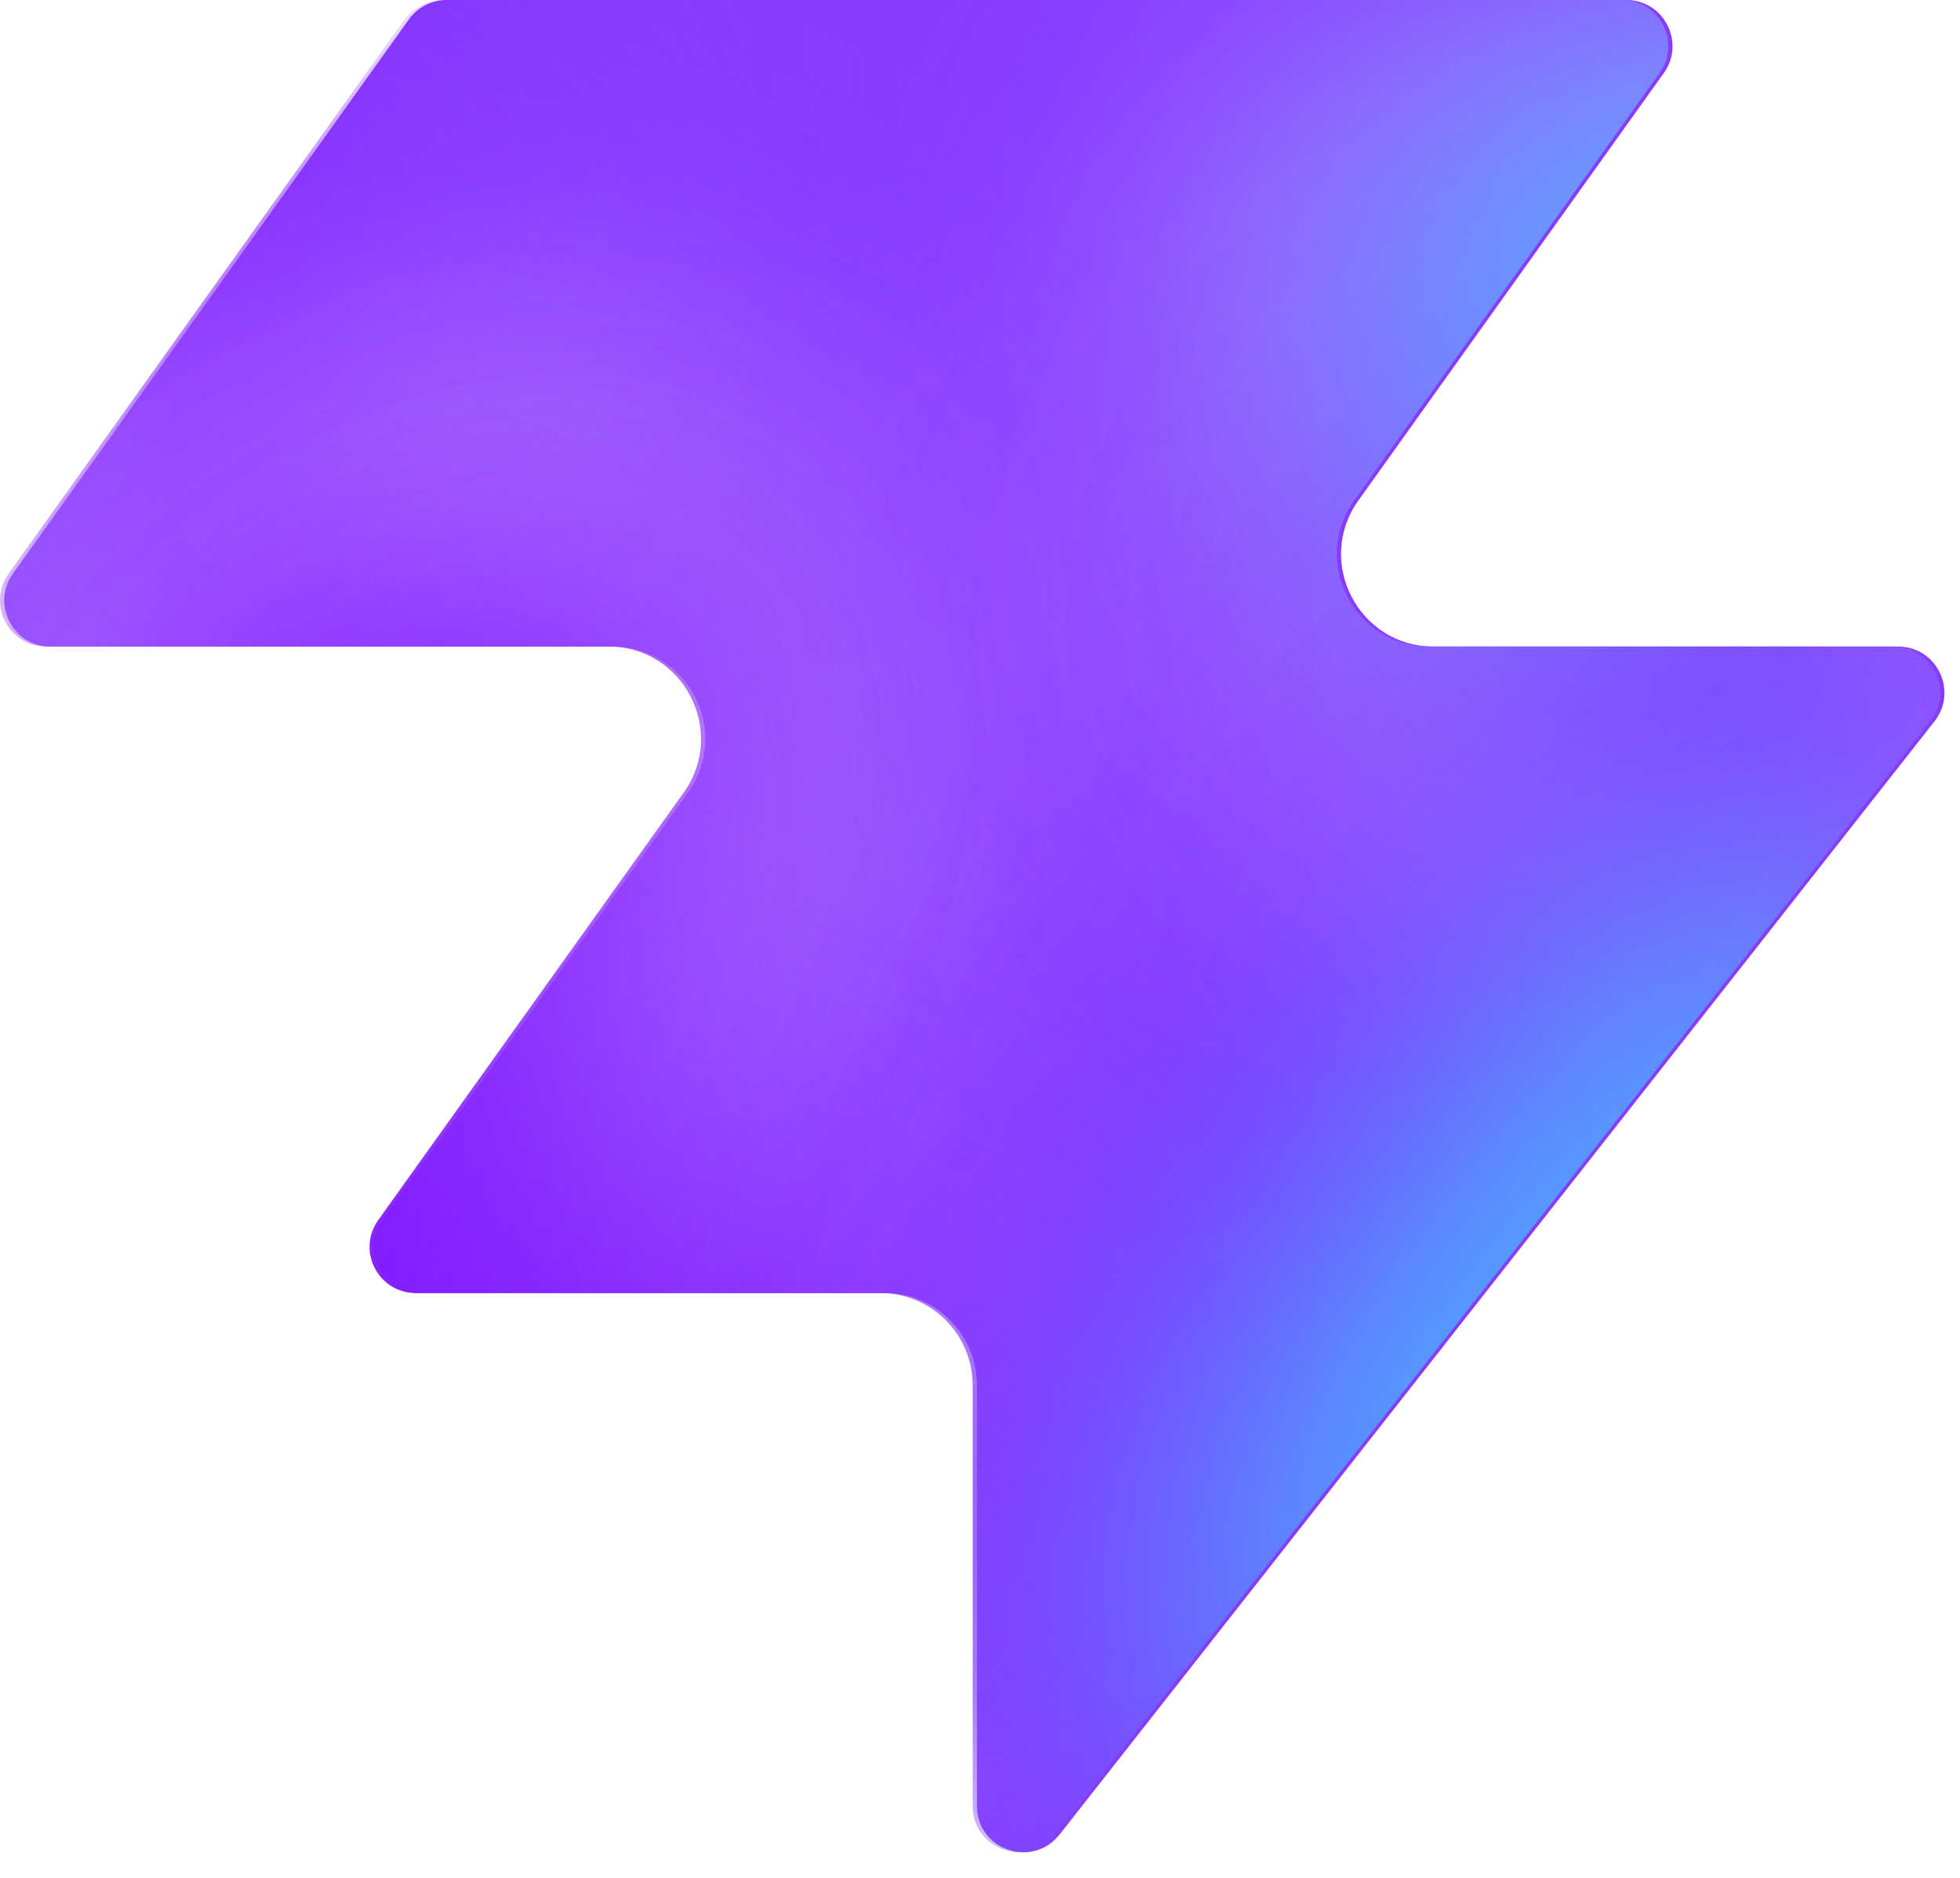
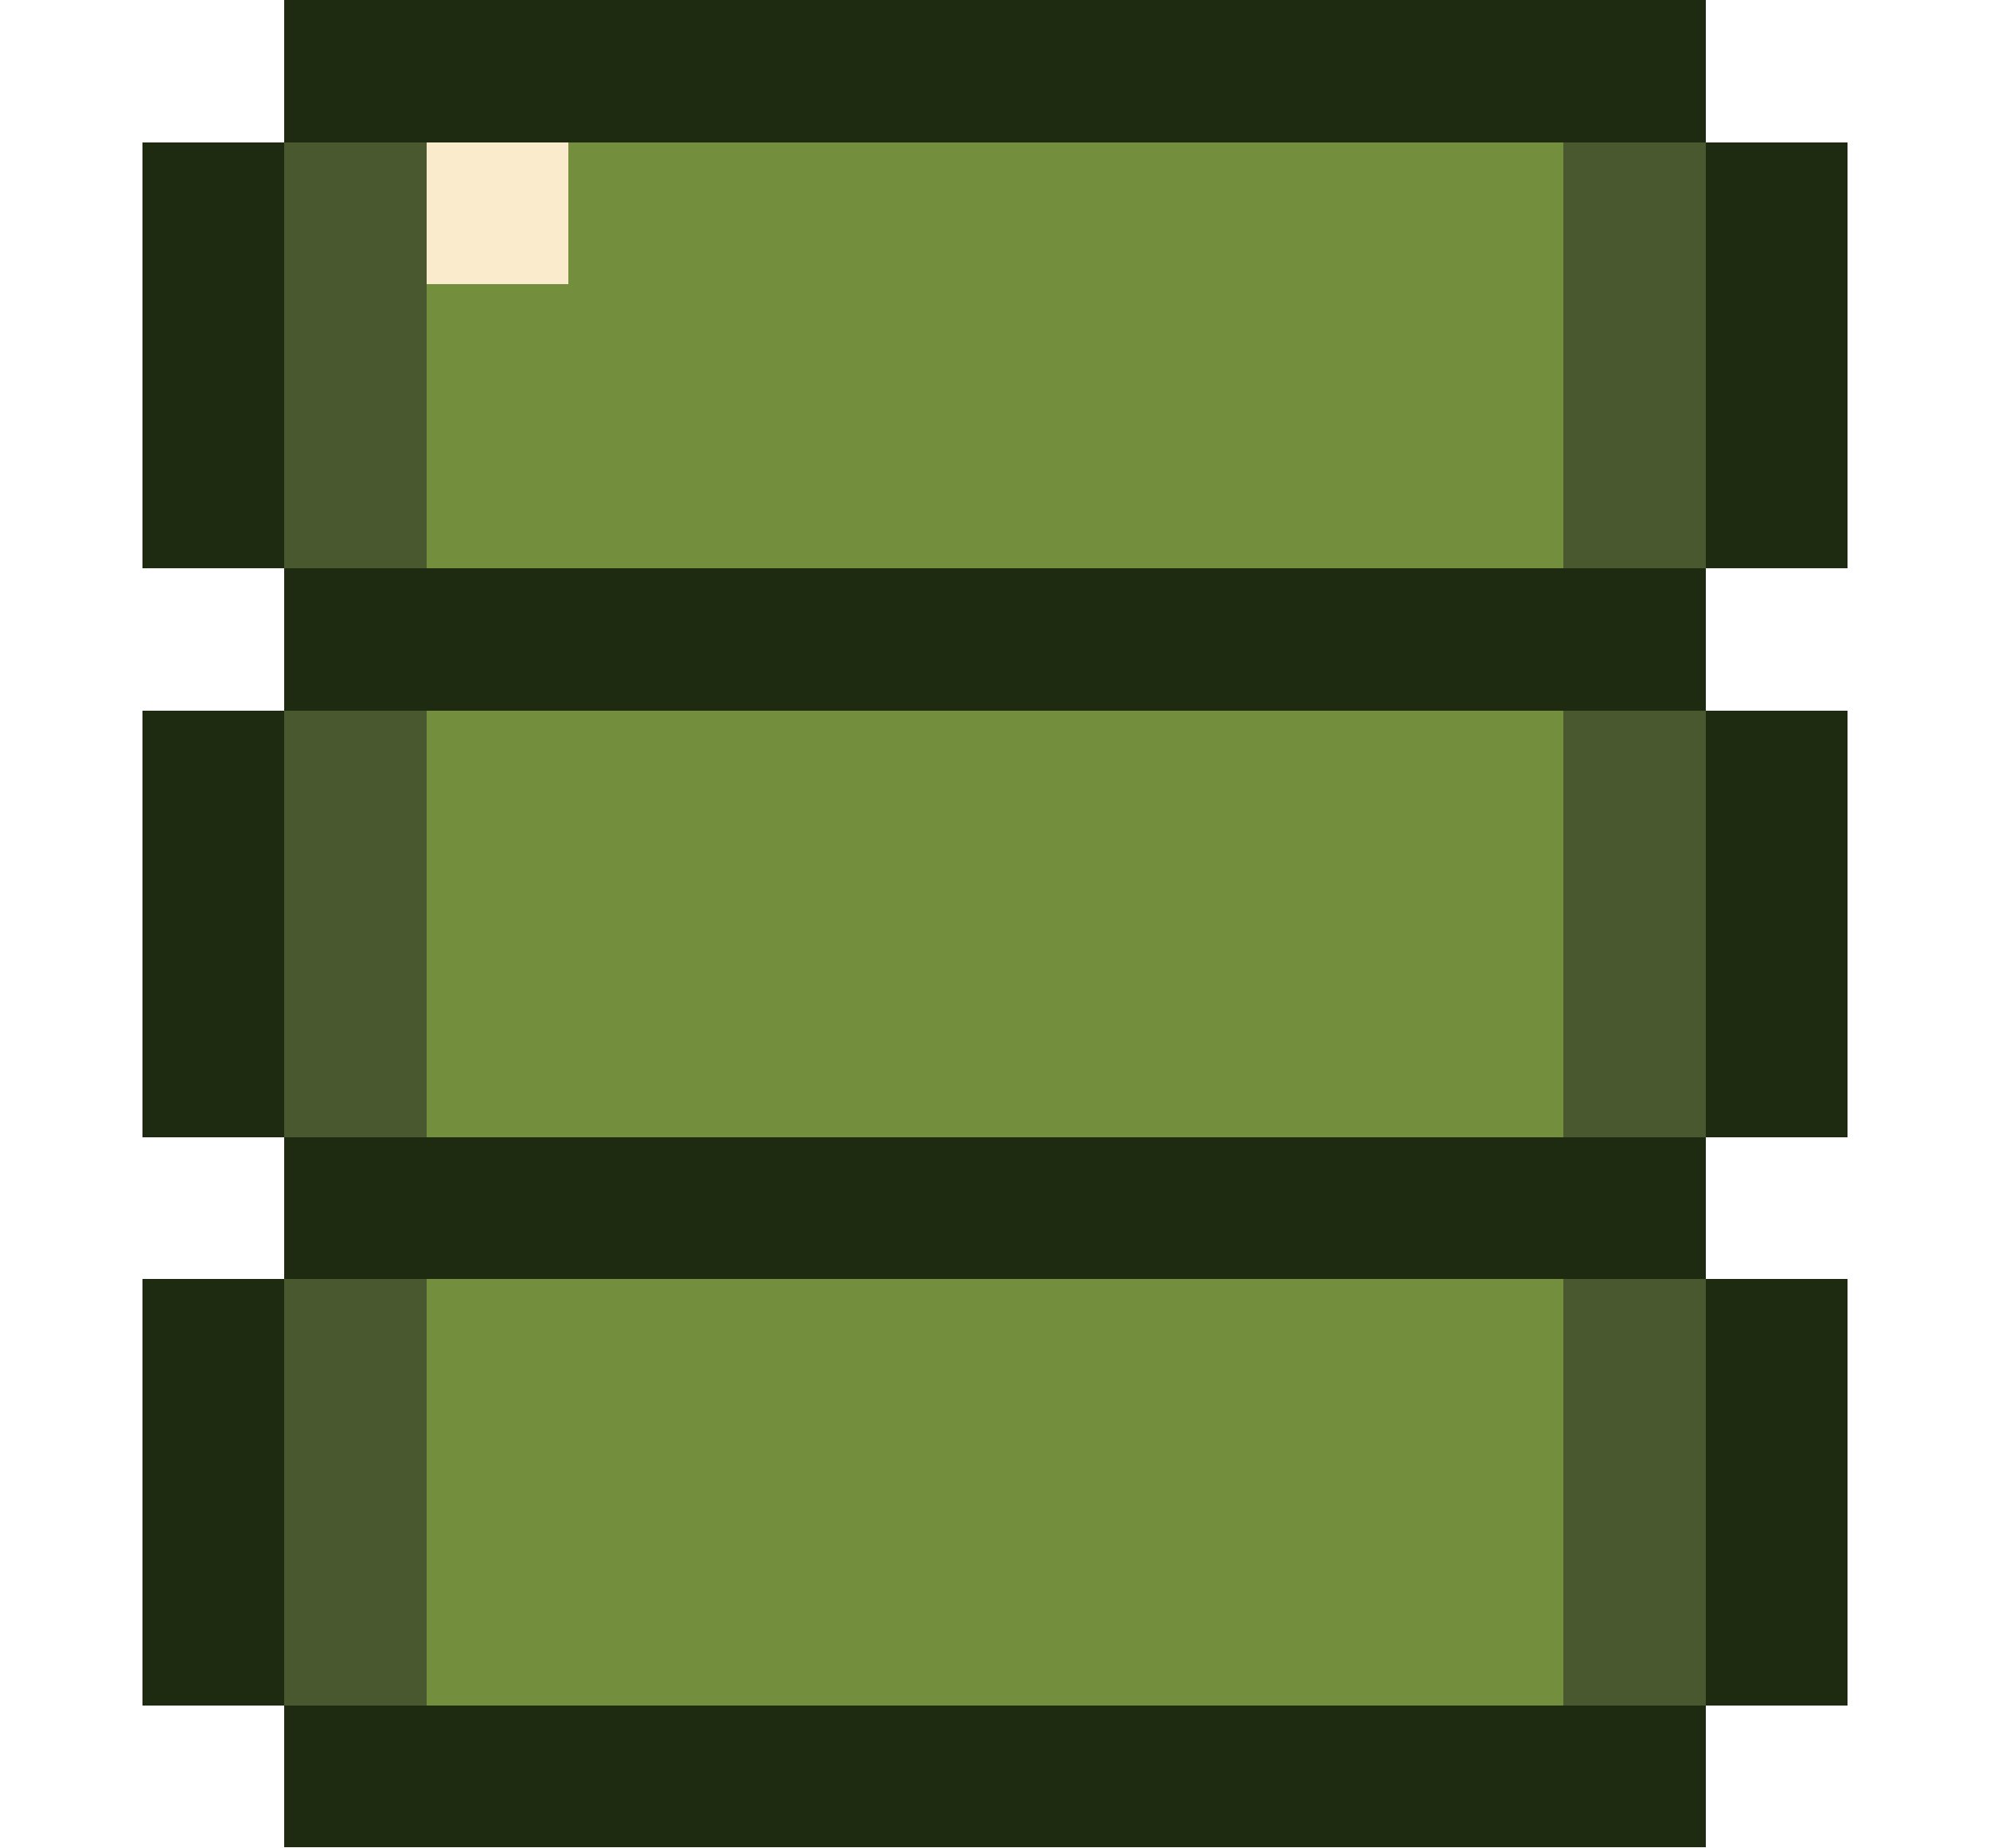
- <svg xmlns="http://www.w3.org/2000/svg" width="48" height="46" fill="none" viewBox="0 0 48 46">
-   <path fill="#863bff" d="M25.946 44.938c-.664.845-2.021.375-2.021-.698V33.937a2.26 2.26 0 0 0-2.262-2.262H10.287c-.92 0-1.456-1.04-.92-1.788l7.48-10.471c1.07-1.497 0-3.578-1.842-3.578H1.237c-.92 0-1.456-1.04-.92-1.788L10.013.474c.214-.297.556-.474.92-.474h28.894c.92 0 1.456 1.04.92 1.788l-7.48 10.471c-1.07 1.498 0 3.579 1.842 3.579h11.377c.943 0 1.473 1.088.89 1.83L25.947 44.94z" style="fill:#863bff;fill:color(display-p3 .525 .23 1);fill-opacity:1" />
-   <mask id="a" width="48" height="46" x="0" y="0" maskUnits="userSpaceOnUse" style="mask-type:alpha">
-     <path fill="#000" d="M25.842 44.938c-.664.844-2.021.375-2.021-.698V33.937a2.26 2.26 0 0 0-2.262-2.262H10.183c-.92 0-1.456-1.04-.92-1.788l7.48-10.471c1.07-1.498 0-3.579-1.842-3.579H1.133c-.92 0-1.456-1.04-.92-1.787L9.91.473c.214-.297.556-.474.92-.474h28.894c.92 0 1.456 1.04.92 1.788l-7.48 10.471c-1.07 1.498 0 3.578 1.842 3.578h11.377c.943 0 1.473 1.088.89 1.832L25.843 44.94z" style="fill:#000;fill-opacity:1" />
-   </mask>
-   <g mask="url(#a)">
-     <g filter="url(#b)">
-       <ellipse cx="5.508" cy="14.704" fill="#ede6ff" rx="5.508" ry="14.704" style="fill:#ede6ff;fill:color(display-p3 .927 .903 1);fill-opacity:1" transform="matrix(.00324 1 1 -.00324 -4.47 31.516)" />
-     </g>
-     <g filter="url(#c)">
-       <ellipse cx="10.399" cy="29.851" fill="#ede6ff" rx="10.399" ry="29.851" style="fill:#ede6ff;fill:color(display-p3 .927 .903 1);fill-opacity:1" transform="matrix(.00324 1 1 -.00324 -39.328 7.883)" />
-     </g>
-     <g filter="url(#d)">
-       <ellipse cx="5.508" cy="30.487" fill="#7e14ff" rx="5.508" ry="30.487" style="fill:#7e14ff;fill:color(display-p3 .492 .077 1);fill-opacity:1" transform="rotate(89.814 -25.913 -14.639)scale(1 -1)" />
-     </g>
-     <g filter="url(#e)">
-       <ellipse cx="5.508" cy="30.599" fill="#7e14ff" rx="5.508" ry="30.599" style="fill:#7e14ff;fill:color(display-p3 .492 .077 1);fill-opacity:1" transform="rotate(89.814 -32.644 -3.334)scale(1 -1)" />
-     </g>
-     <g filter="url(#f)">
-       <ellipse cx="5.508" cy="30.599" fill="#7e14ff" rx="5.508" ry="30.599" style="fill:#7e14ff;fill:color(display-p3 .492 .077 1);fill-opacity:1" transform="matrix(.00324 1 1 -.00324 -34.34 30.47)" />
-     </g>
-     <g filter="url(#g)">
-       <ellipse cx="14.072" cy="22.078" fill="#ede6ff" rx="14.072" ry="22.078" style="fill:#ede6ff;fill:color(display-p3 .927 .903 1);fill-opacity:1" transform="rotate(93.35 24.506 48.493)scale(-1 1)" />
-     </g>
-     <g filter="url(#h)">
-       <ellipse cx="3.47" cy="21.501" fill="#7e14ff" rx="3.47" ry="21.501" style="fill:#7e14ff;fill:color(display-p3 .492 .077 1);fill-opacity:1" transform="rotate(89.009 28.708 47.59)scale(-1 1)" />
-     </g>
-     <g filter="url(#i)">
-       <ellipse cx="3.47" cy="21.501" fill="#7e14ff" rx="3.47" ry="21.501" style="fill:#7e14ff;fill:color(display-p3 .492 .077 1);fill-opacity:1" transform="rotate(89.009 28.708 47.59)scale(-1 1)" />
-     </g>
-     <g filter="url(#j)">
-       <ellipse cx=".387" cy="8.972" fill="#7e14ff" rx="4.407" ry="29.108" style="fill:#7e14ff;fill:color(display-p3 .492 .077 1);fill-opacity:1" transform="rotate(39.51 .387 8.972)" />
-     </g>
-     <g filter="url(#k)">
-       <ellipse cx="47.523" cy="-6.092" fill="#7e14ff" rx="4.407" ry="29.108" style="fill:#7e14ff;fill:color(display-p3 .492 .077 1);fill-opacity:1" transform="rotate(37.892 47.523 -6.092)" />
-     </g>
-     <g filter="url(#l)">
-       <ellipse cx="41.412" cy="6.333" fill="#47bfff" rx="5.971" ry="9.665" style="fill:#47bfff;fill:color(display-p3 .28 .748 1);fill-opacity:1" transform="rotate(37.892 41.412 6.333)" />
-     </g>
-     <g filter="url(#m)">
-       <ellipse cx="-1.879" cy="38.332" fill="#7e14ff" rx="4.407" ry="29.108" style="fill:#7e14ff;fill:color(display-p3 .492 .077 1);fill-opacity:1" transform="rotate(37.892 -1.88 38.332)" />
-     </g>
-     <g filter="url(#n)">
-       <ellipse cx="-1.879" cy="38.332" fill="#7e14ff" rx="4.407" ry="29.108" style="fill:#7e14ff;fill:color(display-p3 .492 .077 1);fill-opacity:1" transform="rotate(37.892 -1.88 38.332)" />
-     </g>
-     <g filter="url(#o)">
-       <ellipse cx="35.651" cy="29.907" fill="#7e14ff" rx="4.407" ry="29.108" style="fill:#7e14ff;fill:color(display-p3 .492 .077 1);fill-opacity:1" transform="rotate(37.892 35.651 29.907)" />
-     </g>
-     <g filter="url(#p)">
-       <ellipse cx="38.418" cy="32.4" fill="#47bfff" rx="5.971" ry="15.297" style="fill:#47bfff;fill:color(display-p3 .28 .748 1);fill-opacity:1" transform="rotate(37.892 38.418 32.4)" />
-     </g>
-   </g>
-   <defs>
-     <filter id="b" width="60.045" height="41.654" x="-19.77" y="16.149" color-interpolation-filters="sRGB" filterUnits="userSpaceOnUse">
-       <feFlood flood-opacity="0" result="BackgroundImageFix" />
-       <feBlend in="SourceGraphic" in2="BackgroundImageFix" result="shape" />
-       <feGaussianBlur result="effect1_foregroundBlur_2002_17158" stdDeviation="7.659" />
-     </filter>
-     <filter id="c" width="90.34" height="51.437" x="-54.613" y="-7.533" color-interpolation-filters="sRGB" filterUnits="userSpaceOnUse">
-       <feFlood flood-opacity="0" result="BackgroundImageFix" />
-       <feBlend in="SourceGraphic" in2="BackgroundImageFix" result="shape" />
-       <feGaussianBlur result="effect1_foregroundBlur_2002_17158" stdDeviation="7.659" />
-     </filter>
-     <filter id="d" width="79.355" height="29.4" x="-49.64" y="2.03" color-interpolation-filters="sRGB" filterUnits="userSpaceOnUse">
-       <feFlood flood-opacity="0" result="BackgroundImageFix" />
-       <feBlend in="SourceGraphic" in2="BackgroundImageFix" result="shape" />
-       <feGaussianBlur result="effect1_foregroundBlur_2002_17158" stdDeviation="4.596" />
-     </filter>
-     <filter id="e" width="79.579" height="29.4" x="-45.045" y="20.029" color-interpolation-filters="sRGB" filterUnits="userSpaceOnUse">
-       <feFlood flood-opacity="0" result="BackgroundImageFix" />
-       <feBlend in="SourceGraphic" in2="BackgroundImageFix" result="shape" />
-       <feGaussianBlur result="effect1_foregroundBlur_2002_17158" stdDeviation="4.596" />
-     </filter>
-     <filter id="f" width="79.579" height="29.4" x="-43.513" y="21.178" color-interpolation-filters="sRGB" filterUnits="userSpaceOnUse">
-       <feFlood flood-opacity="0" result="BackgroundImageFix" />
-       <feBlend in="SourceGraphic" in2="BackgroundImageFix" result="shape" />
-       <feGaussianBlur result="effect1_foregroundBlur_2002_17158" stdDeviation="4.596" />
-     </filter>
-     <filter id="g" width="74.749" height="58.852" x="15.756" y="-17.901" color-interpolation-filters="sRGB" filterUnits="userSpaceOnUse">
-       <feFlood flood-opacity="0" result="BackgroundImageFix" />
-       <feBlend in="SourceGraphic" in2="BackgroundImageFix" result="shape" />
-       <feGaussianBlur result="effect1_foregroundBlur_2002_17158" stdDeviation="7.659" />
-     </filter>
-     <filter id="h" width="61.377" height="25.362" x="23.548" y="2.284" color-interpolation-filters="sRGB" filterUnits="userSpaceOnUse">
-       <feFlood flood-opacity="0" result="BackgroundImageFix" />
-       <feBlend in="SourceGraphic" in2="BackgroundImageFix" result="shape" />
-       <feGaussianBlur result="effect1_foregroundBlur_2002_17158" stdDeviation="4.596" />
-     </filter>
-     <filter id="i" width="61.377" height="25.362" x="23.548" y="2.284" color-interpolation-filters="sRGB" filterUnits="userSpaceOnUse">
-       <feFlood flood-opacity="0" result="BackgroundImageFix" />
-       <feBlend in="SourceGraphic" in2="BackgroundImageFix" result="shape" />
-       <feGaussianBlur result="effect1_foregroundBlur_2002_17158" stdDeviation="4.596" />
-     </filter>
-     <filter id="j" width="56.045" height="63.649" x="-27.636" y="-22.853" color-interpolation-filters="sRGB" filterUnits="userSpaceOnUse">
-       <feFlood flood-opacity="0" result="BackgroundImageFix" />
-       <feBlend in="SourceGraphic" in2="BackgroundImageFix" result="shape" />
-       <feGaussianBlur result="effect1_foregroundBlur_2002_17158" stdDeviation="4.596" />
-     </filter>
-     <filter id="k" width="54.814" height="64.646" x="20.116" y="-38.415" color-interpolation-filters="sRGB" filterUnits="userSpaceOnUse">
-       <feFlood flood-opacity="0" result="BackgroundImageFix" />
-       <feBlend in="SourceGraphic" in2="BackgroundImageFix" result="shape" />
-       <feGaussianBlur result="effect1_foregroundBlur_2002_17158" stdDeviation="4.596" />
-     </filter>
-     <filter id="l" width="33.541" height="35.313" x="24.641" y="-11.323" color-interpolation-filters="sRGB" filterUnits="userSpaceOnUse">
-       <feFlood flood-opacity="0" result="BackgroundImageFix" />
-       <feBlend in="SourceGraphic" in2="BackgroundImageFix" result="shape" />
-       <feGaussianBlur result="effect1_foregroundBlur_2002_17158" stdDeviation="4.596" />
-     </filter>
-     <filter id="m" width="54.814" height="64.646" x="-29.286" y="6.009" color-interpolation-filters="sRGB" filterUnits="userSpaceOnUse">
-       <feFlood flood-opacity="0" result="BackgroundImageFix" />
-       <feBlend in="SourceGraphic" in2="BackgroundImageFix" result="shape" />
-       <feGaussianBlur result="effect1_foregroundBlur_2002_17158" stdDeviation="4.596" />
-     </filter>
-     <filter id="n" width="54.814" height="64.646" x="-29.286" y="6.009" color-interpolation-filters="sRGB" filterUnits="userSpaceOnUse">
-       <feFlood flood-opacity="0" result="BackgroundImageFix" />
-       <feBlend in="SourceGraphic" in2="BackgroundImageFix" result="shape" />
-       <feGaussianBlur result="effect1_foregroundBlur_2002_17158" stdDeviation="4.596" />
-     </filter>
-     <filter id="o" width="54.814" height="64.646" x="8.244" y="-2.416" color-interpolation-filters="sRGB" filterUnits="userSpaceOnUse">
-       <feFlood flood-opacity="0" result="BackgroundImageFix" />
-       <feBlend in="SourceGraphic" in2="BackgroundImageFix" result="shape" />
-       <feGaussianBlur result="effect1_foregroundBlur_2002_17158" stdDeviation="4.596" />
-     </filter>
-     <filter id="p" width="39.409" height="43.623" x="18.713" y="10.588" color-interpolation-filters="sRGB" filterUnits="userSpaceOnUse">
-       <feFlood flood-opacity="0" result="BackgroundImageFix" />
-       <feBlend in="SourceGraphic" in2="BackgroundImageFix" result="shape" />
-       <feGaussianBlur result="effect1_foregroundBlur_2002_17158" stdDeviation="4.596" />
-     </filter>
-   </defs>
+ <svg xmlns="http://www.w3.org/2000/svg" viewBox="0 0 14 13" width="112" height="104" shape-rendering="crispEdges">
+   <rect x="2" y="0" width="1" height="1" fill="#1E2B10" />
+   <rect x="3" y="0" width="1" height="1" fill="#1E2B10" />
+   <rect x="4" y="0" width="1" height="1" fill="#1E2B10" />
+   <rect x="5" y="0" width="1" height="1" fill="#1E2B10" />
+   <rect x="6" y="0" width="1" height="1" fill="#1E2B10" />
+   <rect x="7" y="0" width="1" height="1" fill="#1E2B10" />
+   <rect x="8" y="0" width="1" height="1" fill="#1E2B10" />
+   <rect x="9" y="0" width="1" height="1" fill="#1E2B10" />
+   <rect x="10" y="0" width="1" height="1" fill="#1E2B10" />
+   <rect x="11" y="0" width="1" height="1" fill="#1E2B10" />
+   <rect x="1" y="1" width="1" height="1" fill="#1E2B10" />
+   <rect x="2" y="1" width="1" height="1" fill="#4A5830" />
+   <rect x="3" y="1" width="1" height="1" fill="#FAEBCC" />
+   <rect x="4" y="1" width="1" height="1" fill="#738E3C" />
+   <rect x="5" y="1" width="1" height="1" fill="#738E3C" />
+   <rect x="6" y="1" width="1" height="1" fill="#738E3C" />
+   <rect x="7" y="1" width="1" height="1" fill="#738E3C" />
+   <rect x="8" y="1" width="1" height="1" fill="#738E3C" />
+   <rect x="9" y="1" width="1" height="1" fill="#738E3C" />
+   <rect x="10" y="1" width="1" height="1" fill="#738E3C" />
+   <rect x="11" y="1" width="1" height="1" fill="#4A5830" />
+   <rect x="12" y="1" width="1" height="1" fill="#1E2B10" />
+   <rect x="1" y="2" width="1" height="1" fill="#1E2B10" />
+   <rect x="2" y="2" width="1" height="1" fill="#4A5830" />
+   <rect x="3" y="2" width="1" height="1" fill="#738E3C" />
+   <rect x="4" y="2" width="1" height="1" fill="#738E3C" />
+   <rect x="5" y="2" width="1" height="1" fill="#738E3C" />
+   <rect x="6" y="2" width="1" height="1" fill="#738E3C" />
+   <rect x="7" y="2" width="1" height="1" fill="#738E3C" />
+   <rect x="8" y="2" width="1" height="1" fill="#738E3C" />
+   <rect x="9" y="2" width="1" height="1" fill="#738E3C" />
+   <rect x="10" y="2" width="1" height="1" fill="#738E3C" />
+   <rect x="11" y="2" width="1" height="1" fill="#4A5830" />
+   <rect x="12" y="2" width="1" height="1" fill="#1E2B10" />
+   <rect x="1" y="3" width="1" height="1" fill="#1E2B10" />
+   <rect x="2" y="3" width="1" height="1" fill="#4A5830" />
+   <rect x="3" y="3" width="1" height="1" fill="#738E3C" />
+   <rect x="4" y="3" width="1" height="1" fill="#738E3C" />
+   <rect x="5" y="3" width="1" height="1" fill="#738E3C" />
+   <rect x="6" y="3" width="1" height="1" fill="#738E3C" />
+   <rect x="7" y="3" width="1" height="1" fill="#738E3C" />
+   <rect x="8" y="3" width="1" height="1" fill="#738E3C" />
+   <rect x="9" y="3" width="1" height="1" fill="#738E3C" />
+   <rect x="10" y="3" width="1" height="1" fill="#738E3C" />
+   <rect x="11" y="3" width="1" height="1" fill="#4A5830" />
+   <rect x="12" y="3" width="1" height="1" fill="#1E2B10" />
+   <rect x="2" y="4" width="1" height="1" fill="#1E2B10" />
+   <rect x="3" y="4" width="1" height="1" fill="#1E2B10" />
+   <rect x="4" y="4" width="1" height="1" fill="#1E2B10" />
+   <rect x="5" y="4" width="1" height="1" fill="#1E2B10" />
+   <rect x="6" y="4" width="1" height="1" fill="#1E2B10" />
+   <rect x="7" y="4" width="1" height="1" fill="#1E2B10" />
+   <rect x="8" y="4" width="1" height="1" fill="#1E2B10" />
+   <rect x="9" y="4" width="1" height="1" fill="#1E2B10" />
+   <rect x="10" y="4" width="1" height="1" fill="#1E2B10" />
+   <rect x="11" y="4" width="1" height="1" fill="#1E2B10" />
+   <rect x="1" y="5" width="1" height="1" fill="#1E2B10" />
+   <rect x="2" y="5" width="1" height="1" fill="#4A5830" />
+   <rect x="3" y="5" width="1" height="1" fill="#738E3C" />
+   <rect x="4" y="5" width="1" height="1" fill="#738E3C" />
+   <rect x="5" y="5" width="1" height="1" fill="#738E3C" />
+   <rect x="6" y="5" width="1" height="1" fill="#738E3C" />
+   <rect x="7" y="5" width="1" height="1" fill="#738E3C" />
+   <rect x="8" y="5" width="1" height="1" fill="#738E3C" />
+   <rect x="9" y="5" width="1" height="1" fill="#738E3C" />
+   <rect x="10" y="5" width="1" height="1" fill="#738E3C" />
+   <rect x="11" y="5" width="1" height="1" fill="#4A5830" />
+   <rect x="12" y="5" width="1" height="1" fill="#1E2B10" />
+   <rect x="1" y="6" width="1" height="1" fill="#1E2B10" />
+   <rect x="2" y="6" width="1" height="1" fill="#4A5830" />
+   <rect x="3" y="6" width="1" height="1" fill="#738E3C" />
+   <rect x="4" y="6" width="1" height="1" fill="#738E3C" />
+   <rect x="5" y="6" width="1" height="1" fill="#738E3C" />
+   <rect x="6" y="6" width="1" height="1" fill="#738E3C" />
+   <rect x="7" y="6" width="1" height="1" fill="#738E3C" />
+   <rect x="8" y="6" width="1" height="1" fill="#738E3C" />
+   <rect x="9" y="6" width="1" height="1" fill="#738E3C" />
+   <rect x="10" y="6" width="1" height="1" fill="#738E3C" />
+   <rect x="11" y="6" width="1" height="1" fill="#4A5830" />
+   <rect x="12" y="6" width="1" height="1" fill="#1E2B10" />
+   <rect x="1" y="7" width="1" height="1" fill="#1E2B10" />
+   <rect x="2" y="7" width="1" height="1" fill="#4A5830" />
+   <rect x="3" y="7" width="1" height="1" fill="#738E3C" />
+   <rect x="4" y="7" width="1" height="1" fill="#738E3C" />
+   <rect x="5" y="7" width="1" height="1" fill="#738E3C" />
+   <rect x="6" y="7" width="1" height="1" fill="#738E3C" />
+   <rect x="7" y="7" width="1" height="1" fill="#738E3C" />
+   <rect x="8" y="7" width="1" height="1" fill="#738E3C" />
+   <rect x="9" y="7" width="1" height="1" fill="#738E3C" />
+   <rect x="10" y="7" width="1" height="1" fill="#738E3C" />
+   <rect x="11" y="7" width="1" height="1" fill="#4A5830" />
+   <rect x="12" y="7" width="1" height="1" fill="#1E2B10" />
+   <rect x="2" y="8" width="1" height="1" fill="#1E2B10" />
+   <rect x="3" y="8" width="1" height="1" fill="#1E2B10" />
+   <rect x="4" y="8" width="1" height="1" fill="#1E2B10" />
+   <rect x="5" y="8" width="1" height="1" fill="#1E2B10" />
+   <rect x="6" y="8" width="1" height="1" fill="#1E2B10" />
+   <rect x="7" y="8" width="1" height="1" fill="#1E2B10" />
+   <rect x="8" y="8" width="1" height="1" fill="#1E2B10" />
+   <rect x="9" y="8" width="1" height="1" fill="#1E2B10" />
+   <rect x="10" y="8" width="1" height="1" fill="#1E2B10" />
+   <rect x="11" y="8" width="1" height="1" fill="#1E2B10" />
+   <rect x="1" y="9" width="1" height="1" fill="#1E2B10" />
+   <rect x="2" y="9" width="1" height="1" fill="#4A5830" />
+   <rect x="3" y="9" width="1" height="1" fill="#738E3C" />
+   <rect x="4" y="9" width="1" height="1" fill="#738E3C" />
+   <rect x="5" y="9" width="1" height="1" fill="#738E3C" />
+   <rect x="6" y="9" width="1" height="1" fill="#738E3C" />
+   <rect x="7" y="9" width="1" height="1" fill="#738E3C" />
+   <rect x="8" y="9" width="1" height="1" fill="#738E3C" />
+   <rect x="9" y="9" width="1" height="1" fill="#738E3C" />
+   <rect x="10" y="9" width="1" height="1" fill="#738E3C" />
+   <rect x="11" y="9" width="1" height="1" fill="#4A5830" />
+   <rect x="12" y="9" width="1" height="1" fill="#1E2B10" />
+   <rect x="1" y="10" width="1" height="1" fill="#1E2B10" />
+   <rect x="2" y="10" width="1" height="1" fill="#4A5830" />
+   <rect x="3" y="10" width="1" height="1" fill="#738E3C" />
+   <rect x="4" y="10" width="1" height="1" fill="#738E3C" />
+   <rect x="5" y="10" width="1" height="1" fill="#738E3C" />
+   <rect x="6" y="10" width="1" height="1" fill="#738E3C" />
+   <rect x="7" y="10" width="1" height="1" fill="#738E3C" />
+   <rect x="8" y="10" width="1" height="1" fill="#738E3C" />
+   <rect x="9" y="10" width="1" height="1" fill="#738E3C" />
+   <rect x="10" y="10" width="1" height="1" fill="#738E3C" />
+   <rect x="11" y="10" width="1" height="1" fill="#4A5830" />
+   <rect x="12" y="10" width="1" height="1" fill="#1E2B10" />
+   <rect x="1" y="11" width="1" height="1" fill="#1E2B10" />
+   <rect x="2" y="11" width="1" height="1" fill="#4A5830" />
+   <rect x="3" y="11" width="1" height="1" fill="#738E3C" />
+   <rect x="4" y="11" width="1" height="1" fill="#738E3C" />
+   <rect x="5" y="11" width="1" height="1" fill="#738E3C" />
+   <rect x="6" y="11" width="1" height="1" fill="#738E3C" />
+   <rect x="7" y="11" width="1" height="1" fill="#738E3C" />
+   <rect x="8" y="11" width="1" height="1" fill="#738E3C" />
+   <rect x="9" y="11" width="1" height="1" fill="#738E3C" />
+   <rect x="10" y="11" width="1" height="1" fill="#738E3C" />
+   <rect x="11" y="11" width="1" height="1" fill="#4A5830" />
+   <rect x="12" y="11" width="1" height="1" fill="#1E2B10" />
+   <rect x="2" y="12" width="1" height="1" fill="#1E2B10" />
+   <rect x="3" y="12" width="1" height="1" fill="#1E2B10" />
+   <rect x="4" y="12" width="1" height="1" fill="#1E2B10" />
+   <rect x="5" y="12" width="1" height="1" fill="#1E2B10" />
+   <rect x="6" y="12" width="1" height="1" fill="#1E2B10" />
+   <rect x="7" y="12" width="1" height="1" fill="#1E2B10" />
+   <rect x="8" y="12" width="1" height="1" fill="#1E2B10" />
+   <rect x="9" y="12" width="1" height="1" fill="#1E2B10" />
+   <rect x="10" y="12" width="1" height="1" fill="#1E2B10" />
+   <rect x="11" y="12" width="1" height="1" fill="#1E2B10" />
</svg>
